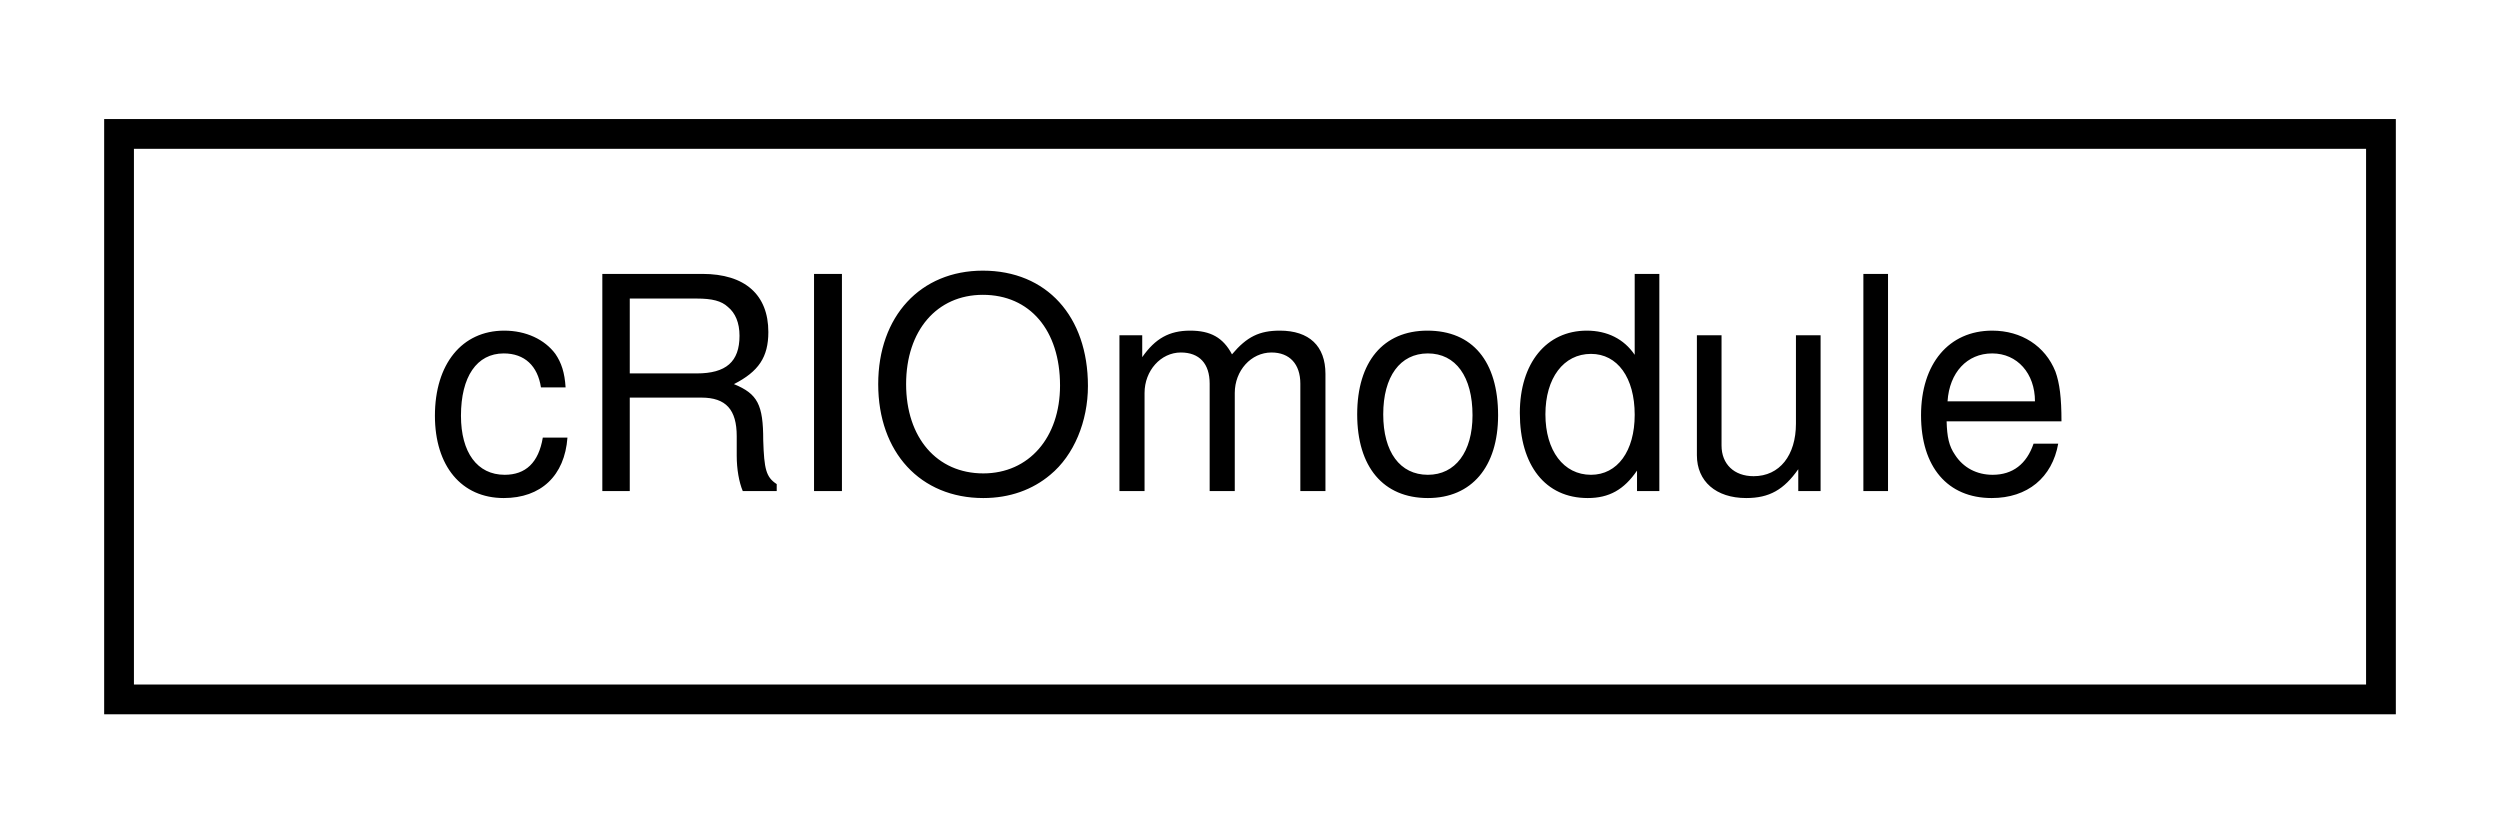
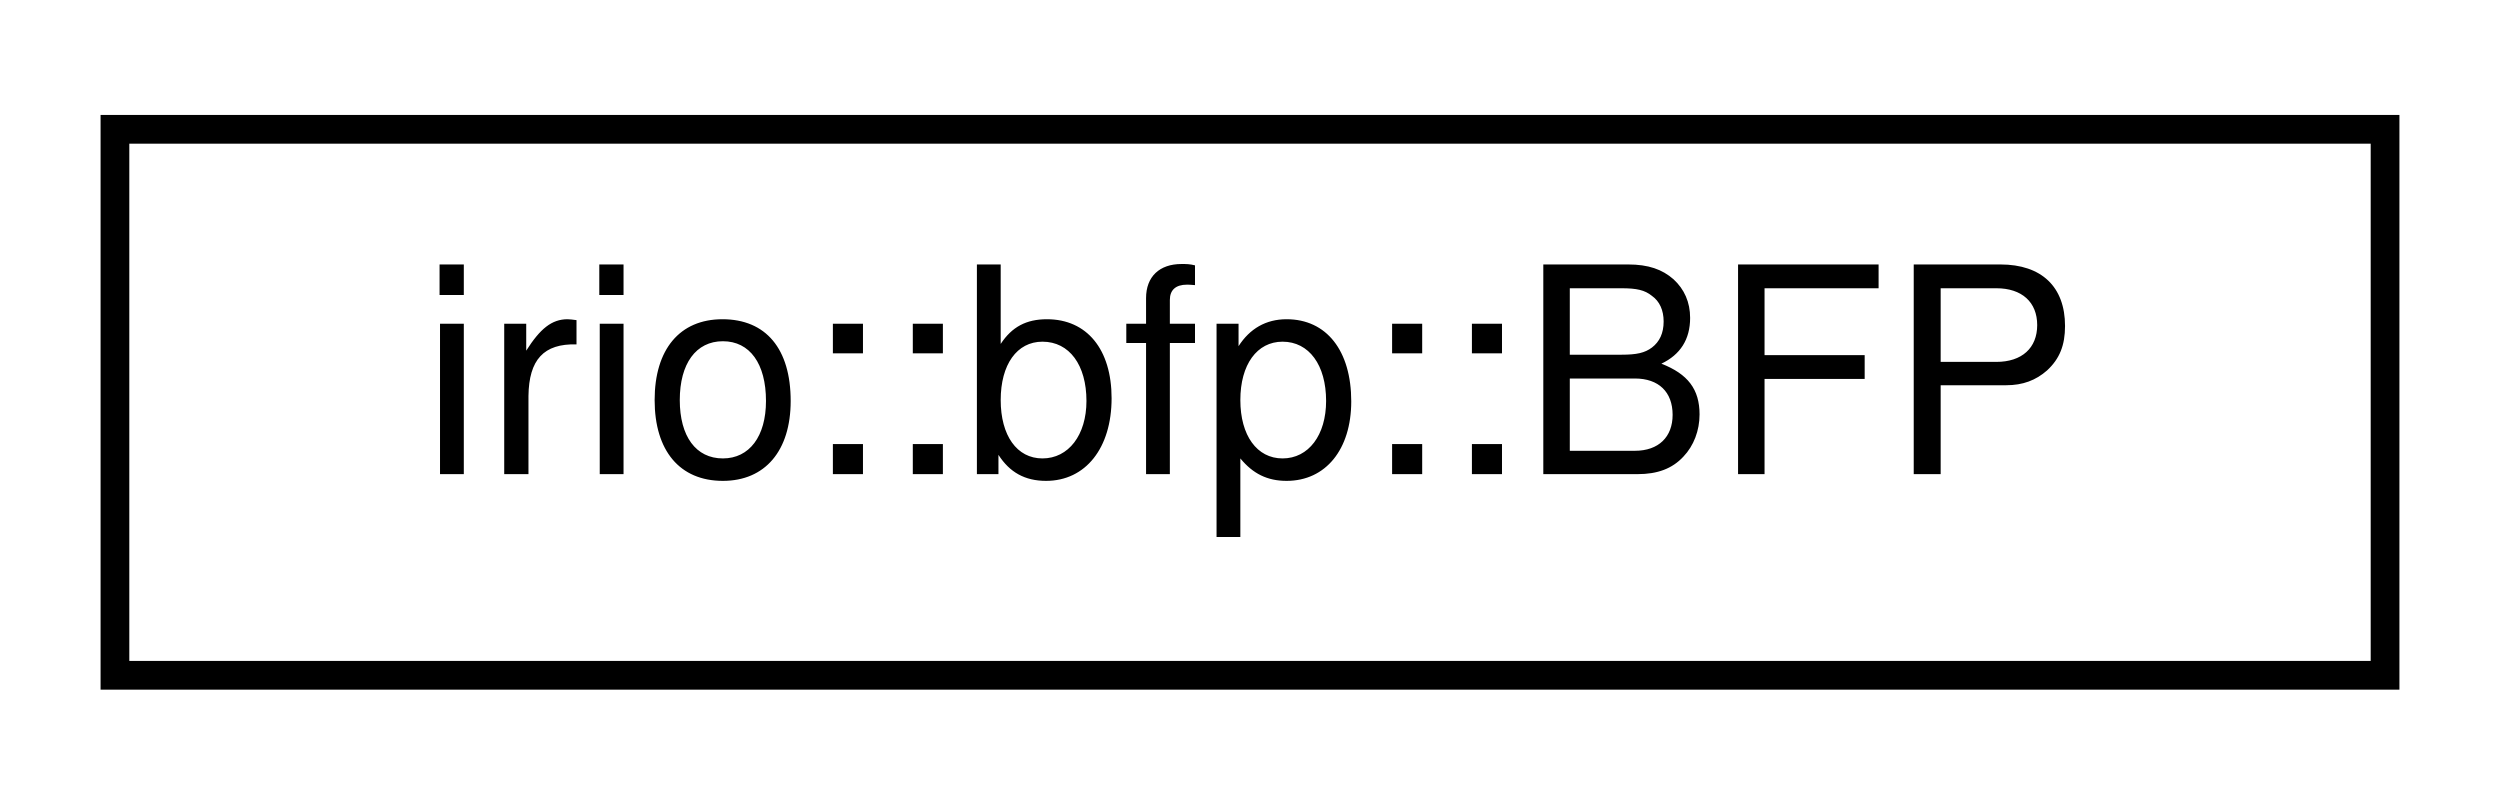
- <svg xmlns="http://www.w3.org/2000/svg" xmlns:xlink="http://www.w3.org/1999/xlink" width="84pt" height="28pt" viewBox="0.00 0.00 84.00 28.00">
+ <svg xmlns="http://www.w3.org/2000/svg" xmlns:xlink="http://www.w3.org/1999/xlink" width="87pt" height="28pt" viewBox="0.00 0.00 87.00 28.00">
  <g id="graph0" class="graph" transform="scale(1 1) rotate(0) translate(4 24)">
    <g id="node1" class="node">
      <g id="a_node1">
-         <a xlink:href="structcRIOmodule.html" target="_top" xlink:title="Type for cRIO modules on NI9159 chassis.">
-           <polygon fill="none" stroke="black" points="0,-0.5 0,-19.5 76,-19.5 76,-0.5 0,-0.5" />
-           <text text-anchor="middle" x="38" y="-7.5" font-family="Helvetica,sans-Serif" font-size="10.00">cRIOmodule</text>
+         <a xlink:href="classirio_1_1bfp_1_1BFP.html" target="_top" xlink:title="BitFile Parser.">
+           <polygon fill="none" stroke="black" points="0,-0.5 0,-19.5 79,-19.5 79,-0.5 0,-0.5" />
+           <text text-anchor="middle" x="39.5" y="-7.5" font-family="Helvetica,sans-Serif" font-size="10.00">irio::bfp::BFP</text>
        </a>
      </g>
    </g>
  </g>
</svg>
